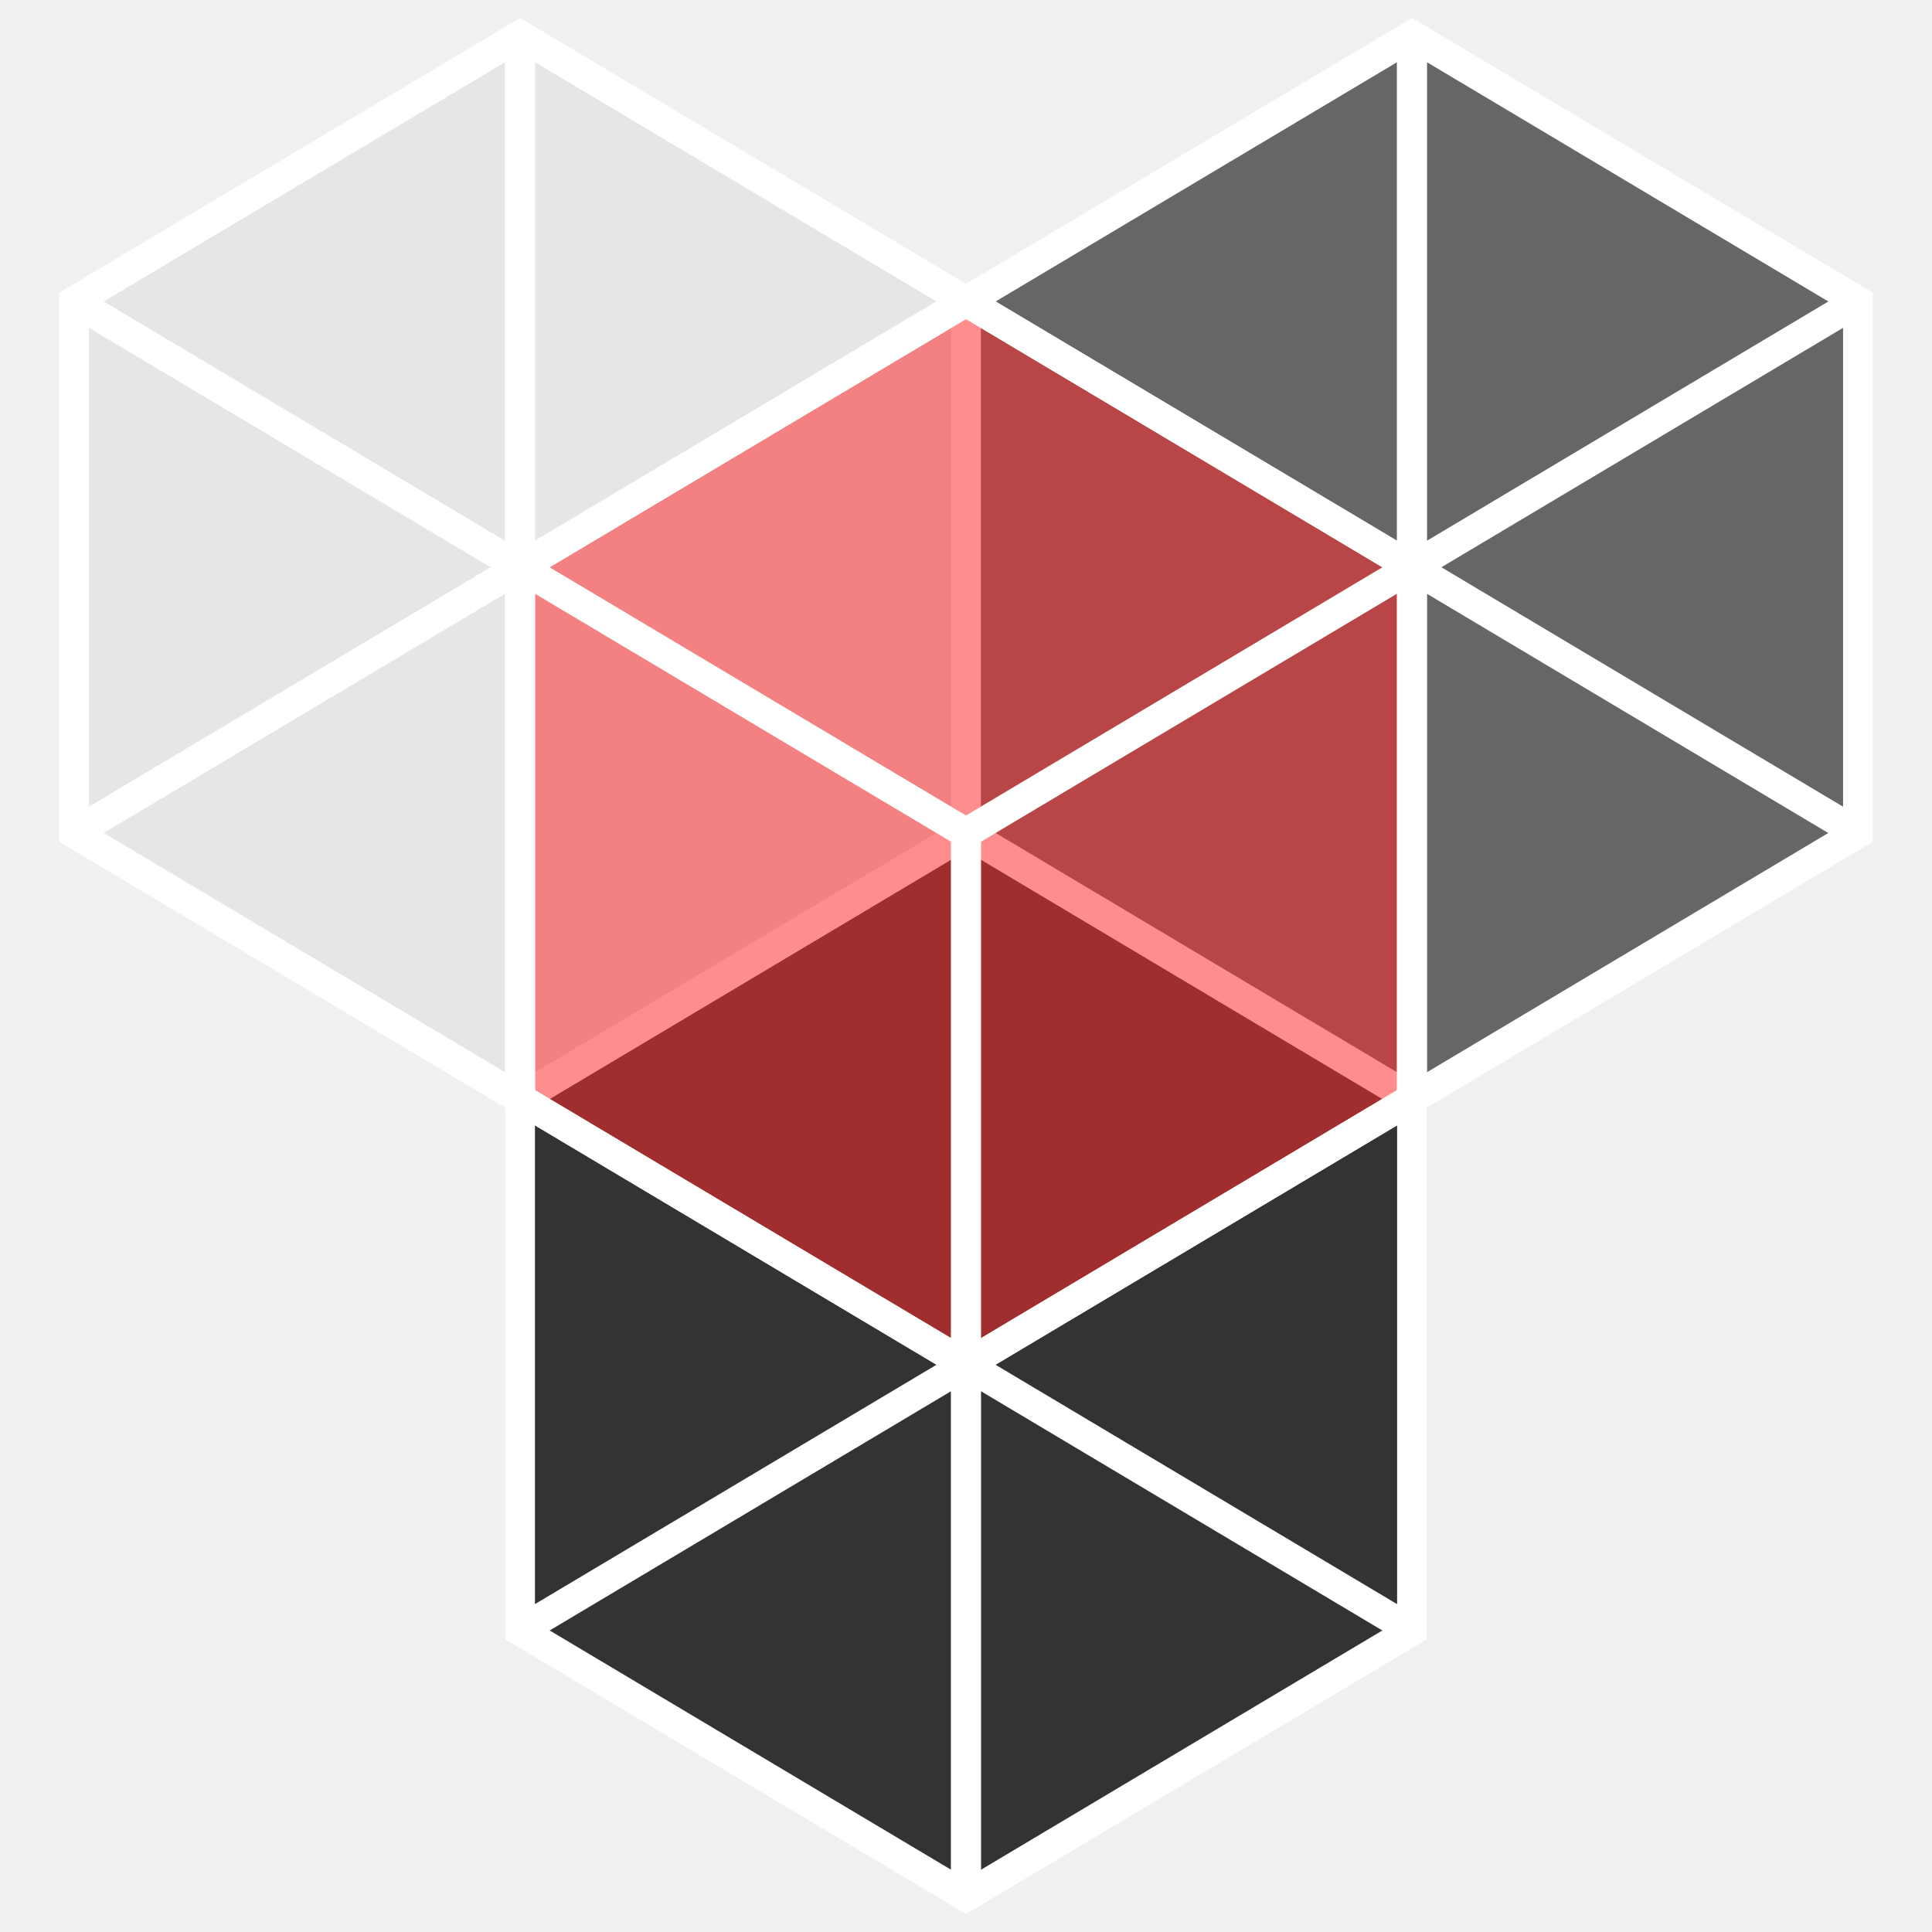
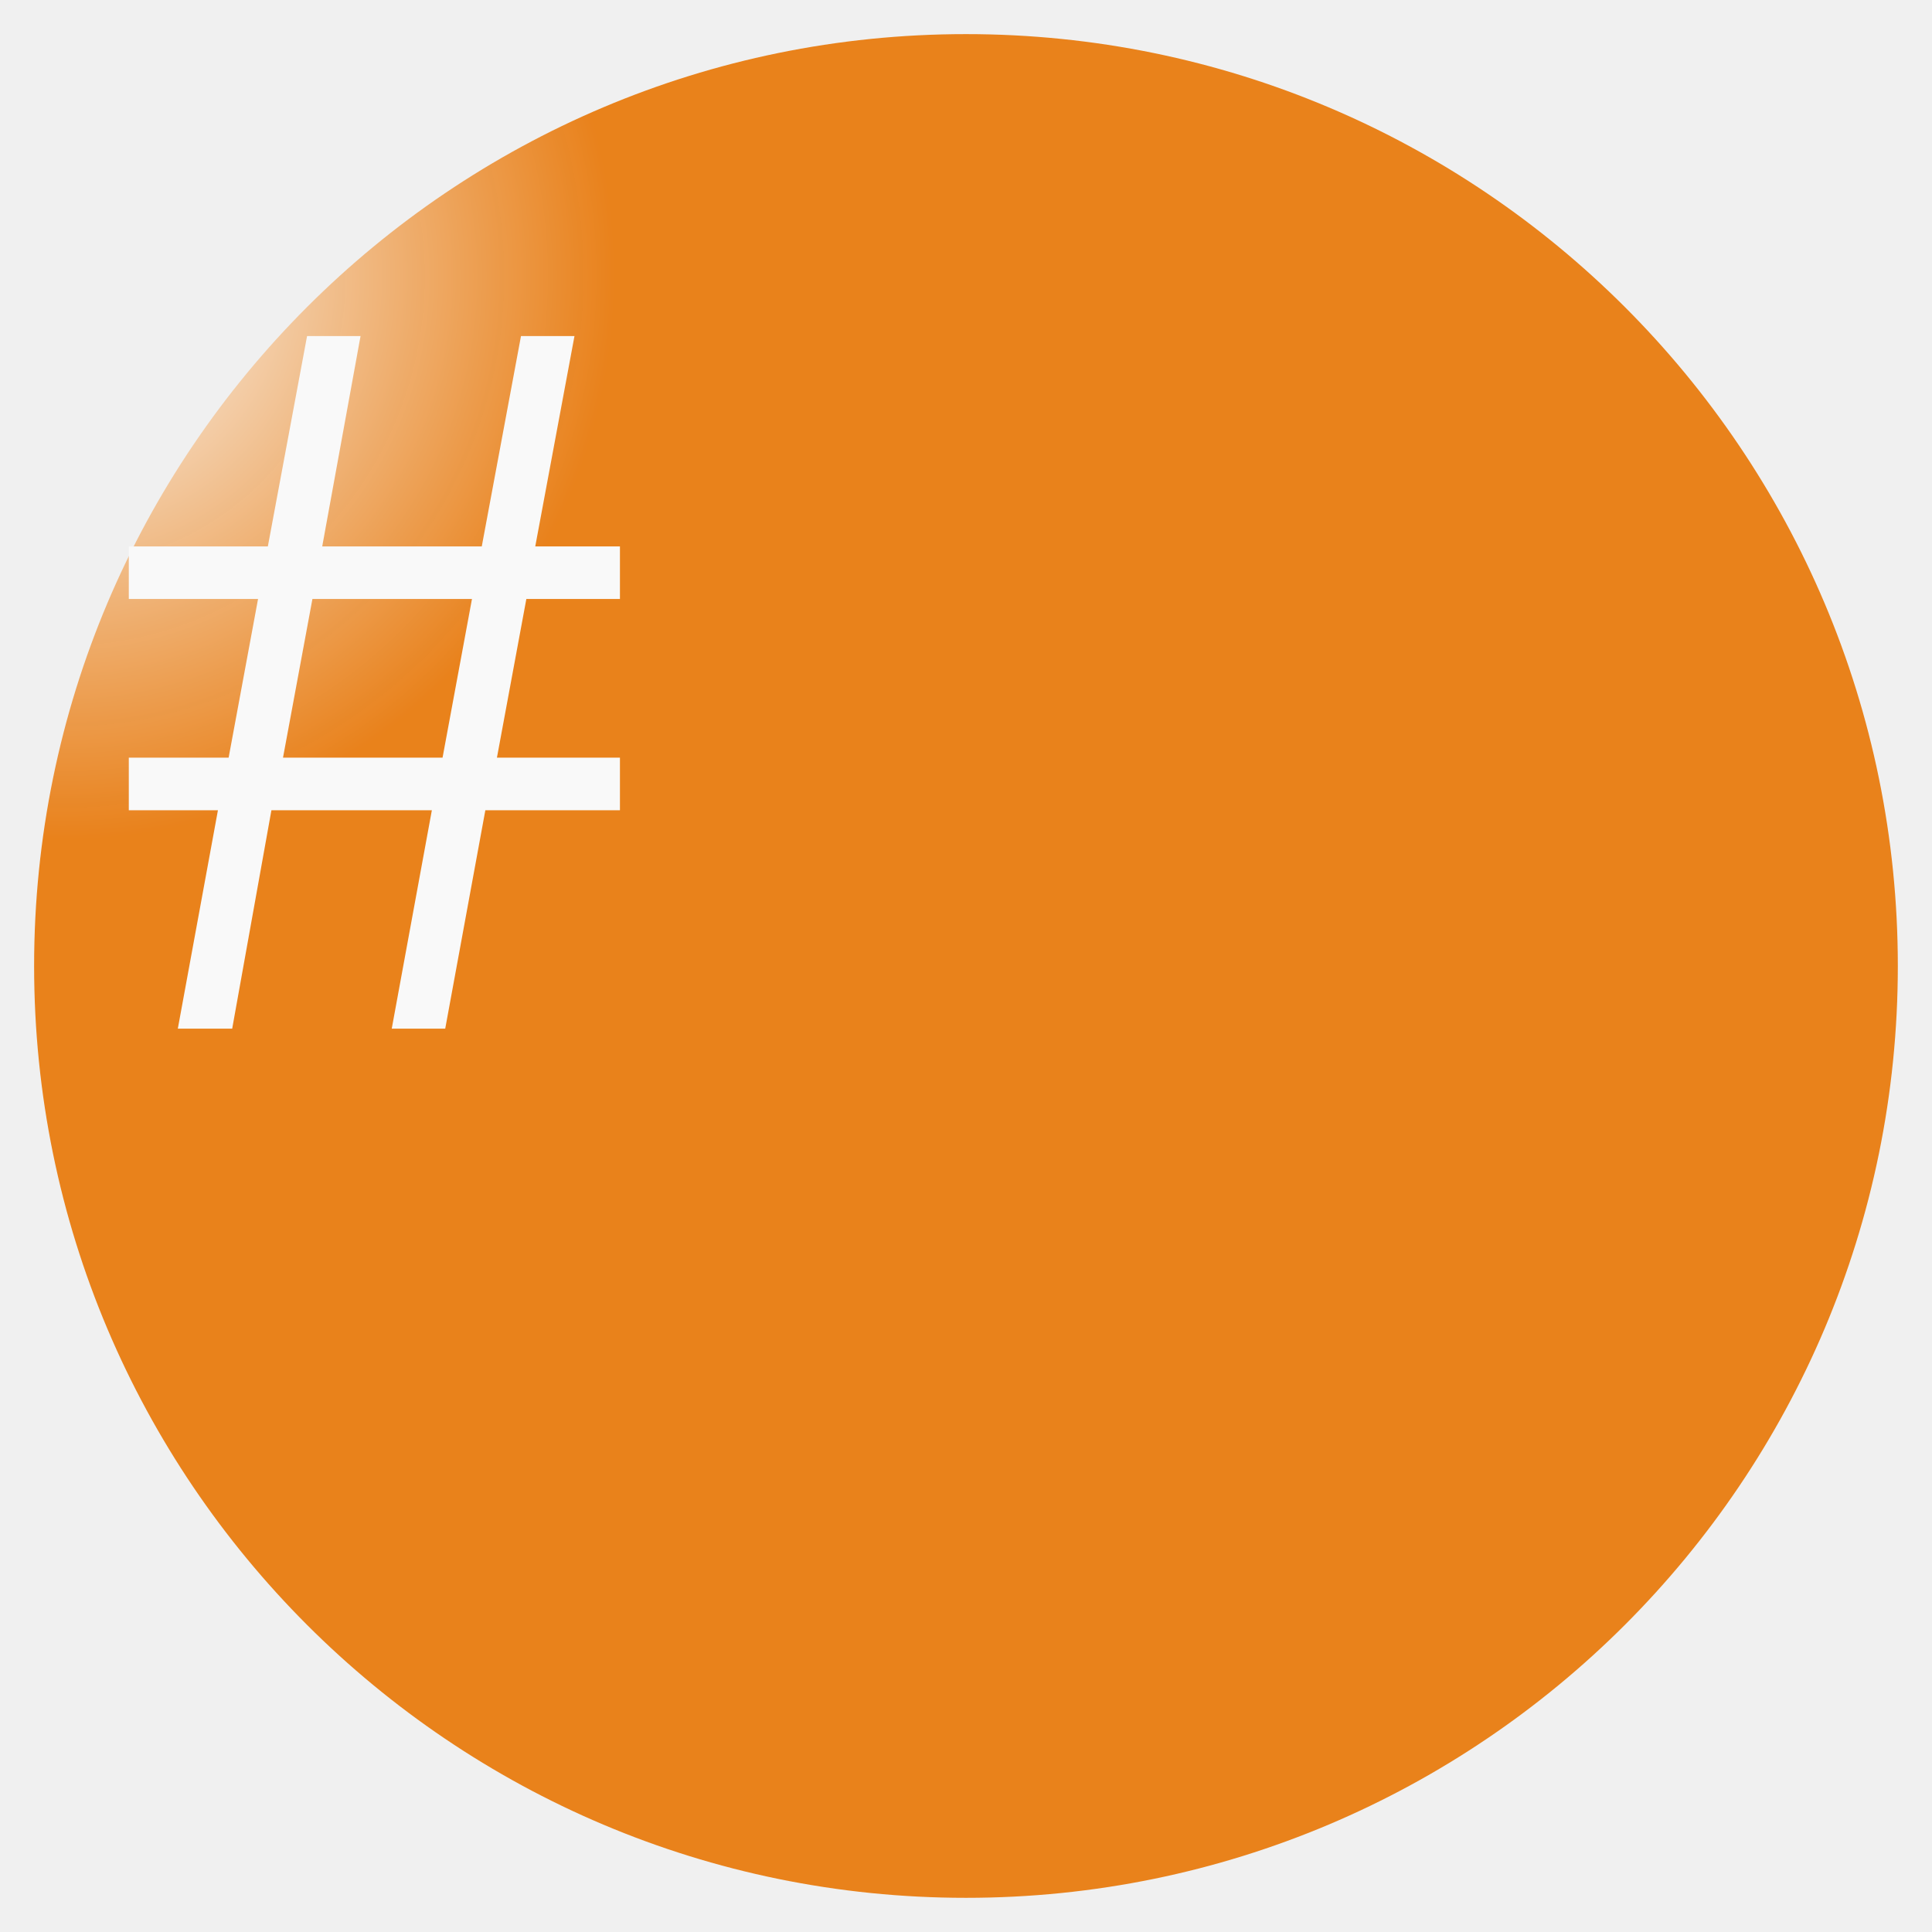
- <svg xmlns="http://www.w3.org/2000/svg" width="128" height="128" viewBox="0 0 33.867 33.867" version="1.1" id="svg8" xml:space="preserve">
-   <defs id="defs2" />
-   <g id="layer1">
-     <path style="fill:#333333;stroke:#ffffff;stroke-width:0.236;stroke-dasharray:none;stroke-opacity:1" id="path15" d="m 14.808,12.606 -3.549,2.049 -3.549,-2.049 0,-4.098 3.549,-2.049 3.549,2.049 z" transform="matrix(2.202496,0,0,2.274002,-7.863972,-0.08382982)" />
-     <path style="fill:#e6e6e6;stroke:#ffffff;stroke-width:0.236;stroke-dasharray:none;stroke-opacity:1" id="path4" d="m 14.808,12.606 -3.549,2.049 -3.549,-2.049 0,-4.098 3.549,-2.049 3.549,2.049 z" transform="matrix(2.202496,0,0,2.274002,-15.68131,-14.06345)" />
-     <path style="fill:#666666;stroke:#ffffff;stroke-width:0.236;stroke-dasharray:none;stroke-opacity:1" id="path11" d="m 14.808,12.606 -3.549,2.049 -3.549,-2.049 0,-4.098 3.549,-2.049 3.549,2.049 z" transform="matrix(2.202496,0,0,2.274002,-0.04663032,-14.06345)" />
-     <path style="fill:#ff2a2a;stroke:#ffffff;stroke-width:0.236;stroke-dasharray:none;fill-opacity:0.532;stroke-opacity:1" id="path19" d="m 14.808,12.606 -3.549,2.049 -3.549,-2.049 0,-4.098 3.549,-2.049 3.549,2.049 z" transform="matrix(2.202496,0,0,2.274002,-7.86397,-9.403578)" />
-     <path style="fill:none;stroke:#ffffff;stroke-width:0.529;stroke-linecap:butt;stroke-linejoin:miter;stroke-dasharray:none;stroke-opacity:1" d="M 9.116,0.624 V 19.263" id="path5" />
-     <path style="fill:none;stroke:#ffffff;stroke-width:0.529;stroke-linecap:butt;stroke-linejoin:miter;stroke-dasharray:none;stroke-opacity:1" d="M 1.299,5.284 16.933,14.603" id="path6" />
-     <path style="fill:none;stroke:#ffffff;stroke-width:0.529;stroke-linecap:butt;stroke-linejoin:miter;stroke-dasharray:none;stroke-opacity:1" d="M 1.299,14.603 16.933,5.284" id="path7" />
-     <path style="fill:none;stroke:#ffffff;stroke-width:0.529;stroke-linecap:butt;stroke-linejoin:miter;stroke-dasharray:none;stroke-opacity:1" d="M 24.751,0.624 V 19.263" id="path12" />
-     <path style="fill:none;stroke:#ffffff;stroke-width:0.529;stroke-linecap:butt;stroke-linejoin:miter;stroke-dasharray:none;stroke-opacity:1" d="m 16.933,5.284 15.635,9.32" id="path13" />
-     <path style="fill:none;stroke:#ffffff;stroke-width:0.529;stroke-linecap:butt;stroke-linejoin:miter;stroke-dasharray:none;stroke-opacity:1" d="M 16.933,14.603 32.568,5.284" id="path14" />
-     <path style="fill:none;stroke:#ffffff;stroke-width:0.529;stroke-linecap:butt;stroke-linejoin:miter;stroke-dasharray:none;stroke-opacity:1" d="M 16.933,14.603 V 33.243" id="path16" />
-     <path style="fill:none;stroke:#ffffff;stroke-width:0.529;stroke-linecap:butt;stroke-linejoin:miter;stroke-dasharray:none;stroke-opacity:1" d="M 9.116,19.263 24.751,28.583" id="path17" />
-     <path style="fill:none;stroke:#ffffff;stroke-width:0.529;stroke-linecap:butt;stroke-linejoin:miter;stroke-dasharray:none;stroke-opacity:1" d="M 9.116,28.583 24.751,19.263" id="path18" />
+ <svg xmlns="http://www.w3.org/2000/svg" xmlns:xlink="http://www.w3.org/1999/xlink" width="128" height="128" viewBox="0 0 33.867 33.867" version="1.1" id="svg8" xml:space="preserve">
+   <defs id="defs2">
+     <linearGradient id="linearGradient1">
+       <stop style="stop-color:#f9f9f9;stop-opacity:1" offset="0" id="stop1" />
+       <stop style="stop-color:#e87e15;stop-opacity:0.973" offset="1" id="stop2" />
+     </linearGradient>
+     <radialGradient xlink:href="#linearGradient1" id="radialGradient2" cx="81.212" cy="25.752" fx="81.212" fy="25.752" r="16.335" gradientUnits="userSpaceOnUse" gradientTransform="matrix(-0.5694396,-0.1339052,0.1372876,-0.5838192,43.90771,30.83317)" />
+   </defs>
+   <g id="g2">
+     <circle style="fill:url(#radialGradient2);stroke-width:0.326;fill-opacity:1" id="path1" cx="16.933" cy="16.933" r="16.335" />
+     <text xml:space="preserve" style="font-size:18.549px;fill:#f9f9f9;fill-opacity:1;stroke-width:1.546" x="1.929" y="18.031" id="text1">
+       <tspan id="tspan1" style="fill:#f9f9f9;stroke-width:1.546" x="1.929" y="18.031">#</tspan>
+     </text>
  </g>
</svg>
